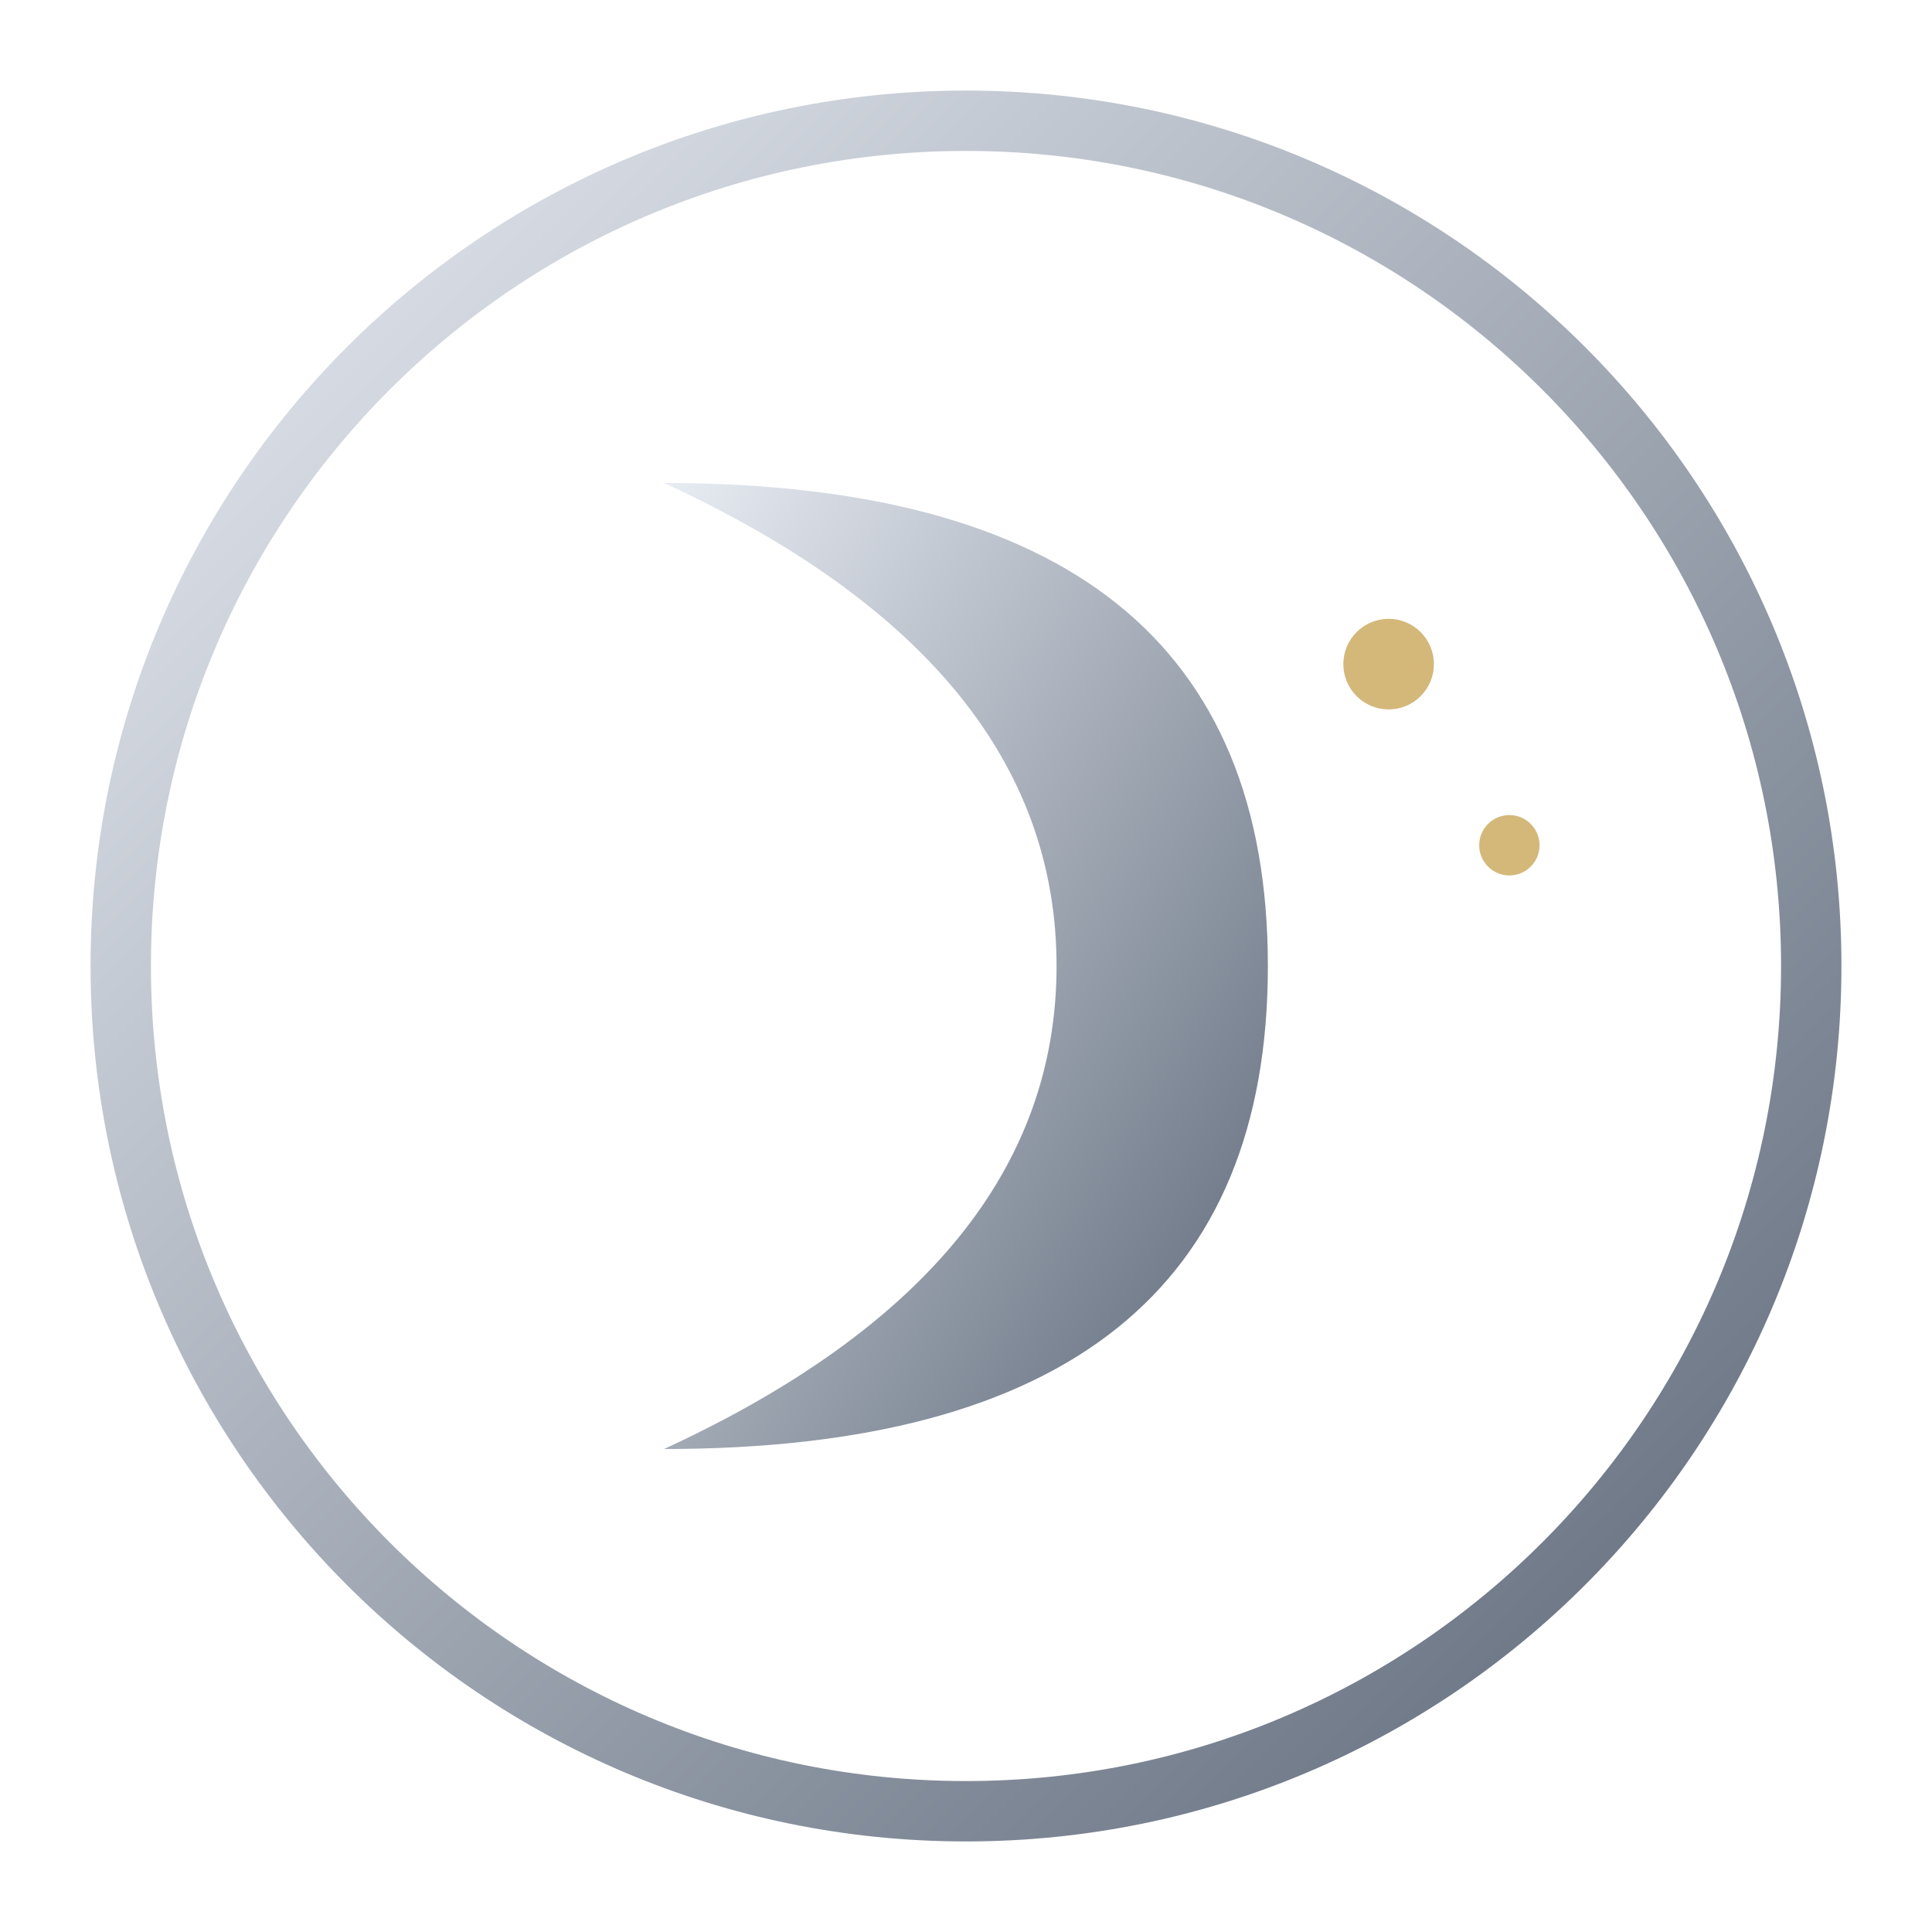
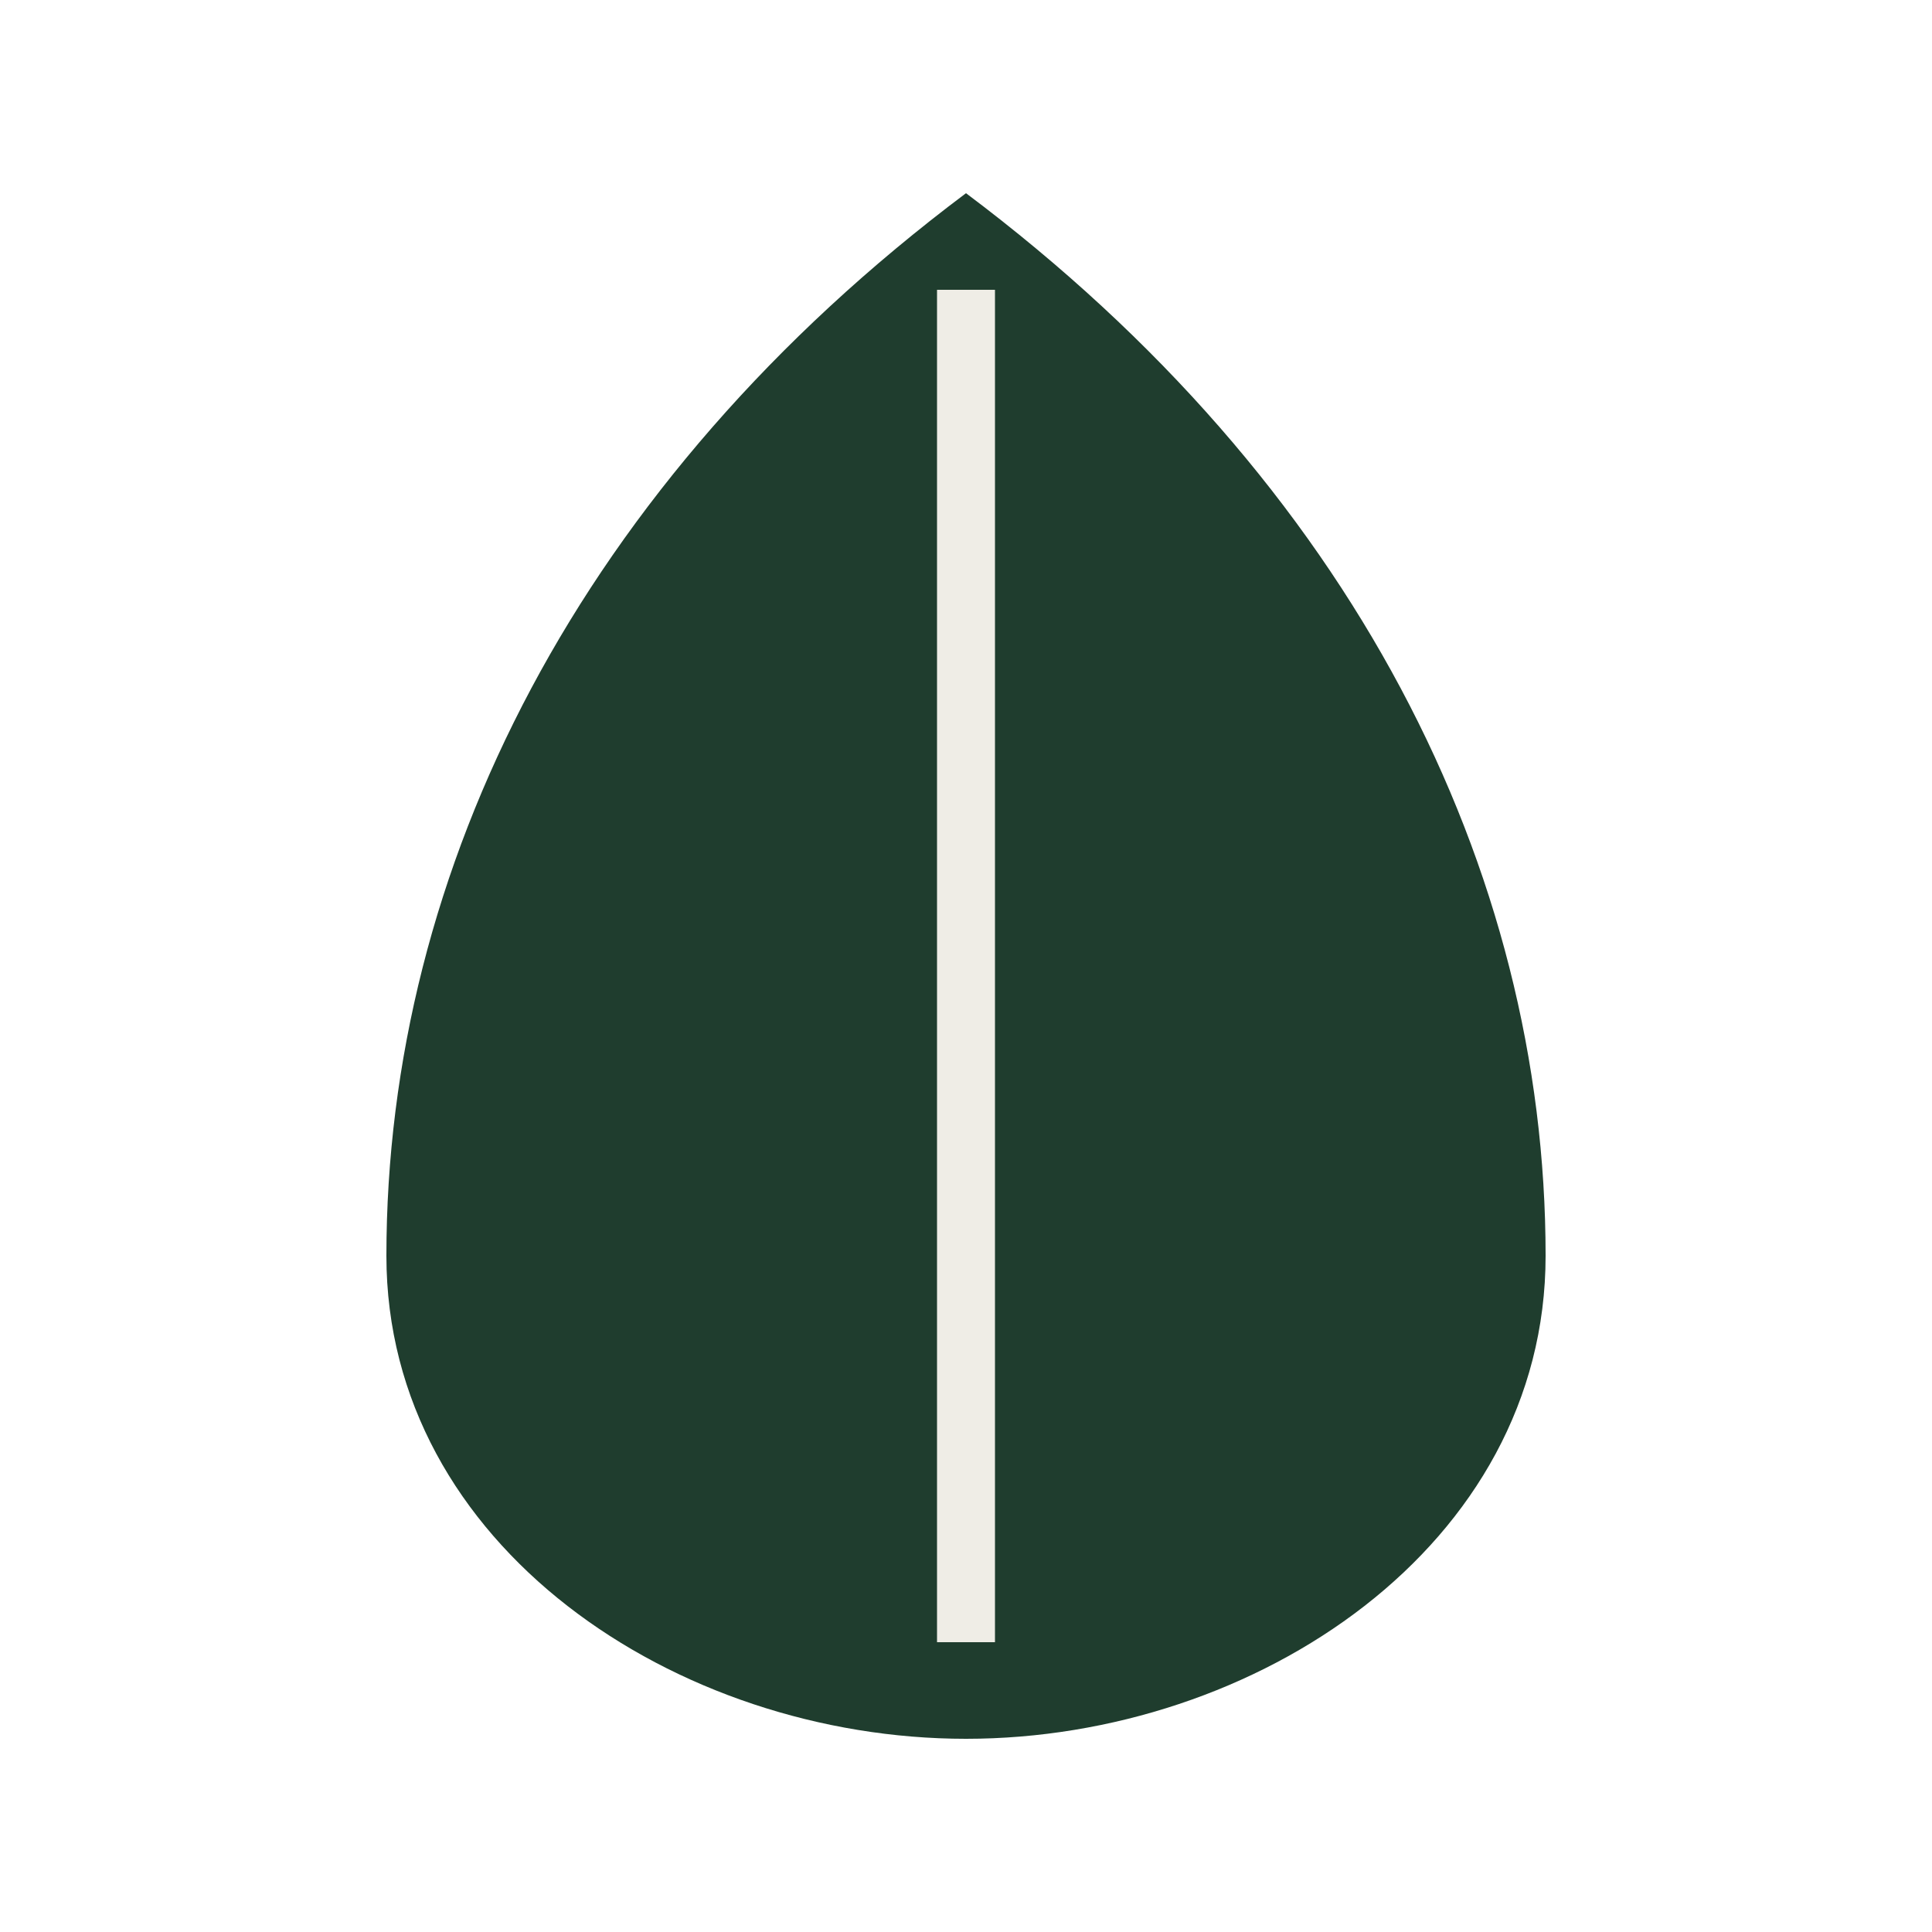
- <svg xmlns="http://www.w3.org/2000/svg" viewBox="0 0 64 64">
-   <defs>
-     <linearGradient id="g" x1="0%" y1="0%" x2="100%" y2="100%">
-       <stop offset="0%" stop-color="#e8ecf3" />
-       <stop offset="100%" stop-color="#5d6878" />
-     </linearGradient>
-   </defs>
-   <circle cx="32" cy="32" r="28" fill="none" stroke="url(#g)" stroke-width="2" />
-   <path d="M 22 16 Q 42 16 42 32 Q 42 48 22 48 Q 35 42 35 32 Q 35 22 22 16 Z" fill="url(#g)" />
-   <circle cx="46" cy="22" r="1.5" fill="#d4b87a" />
-   <circle cx="50" cy="28" r="1" fill="#d4b87a" />
+ <svg xmlns="http://www.w3.org/2000/svg" viewBox="0 0 40 40">
+   <path d="M20 4 C28 10 32 18 32 26 C32 32 26 36 20 36 C14 36 8 32 8 26 C8 18 12 10 20 4 Z" fill="#1F3D2E" />
+   <path d="M20 6 L20 34" stroke="#EFEDE6" stroke-width="1.2" />
</svg>
